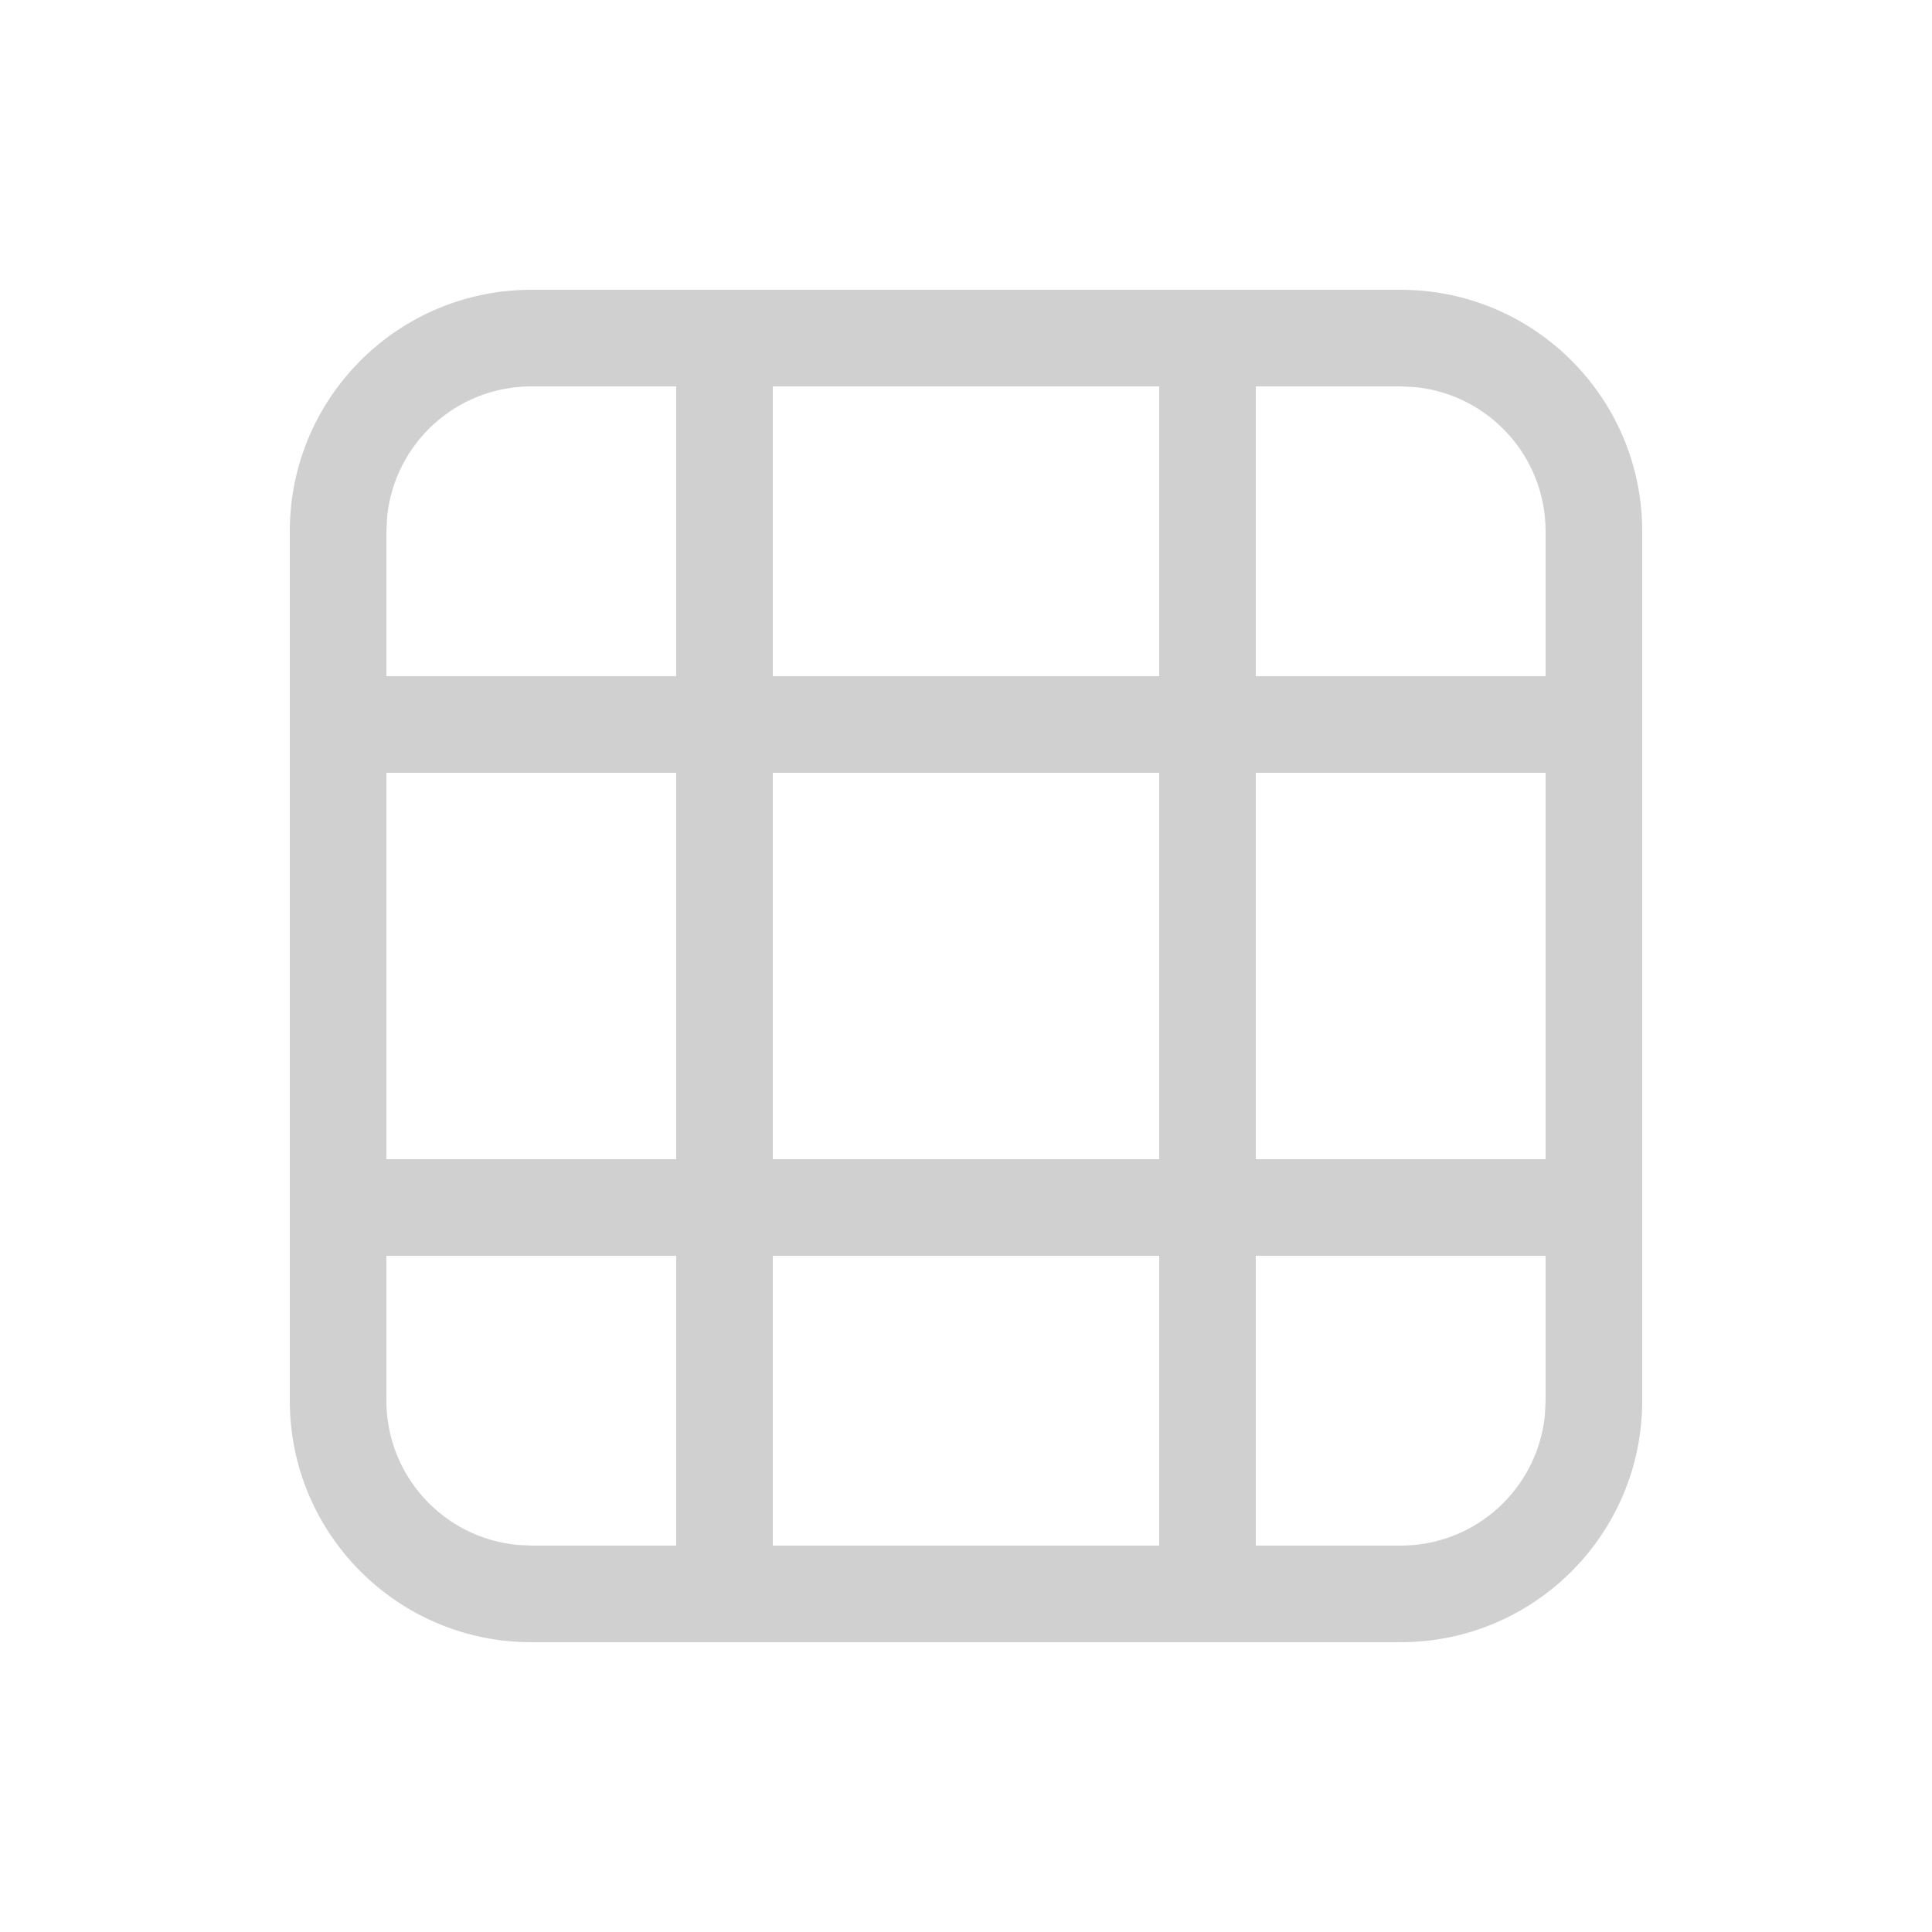
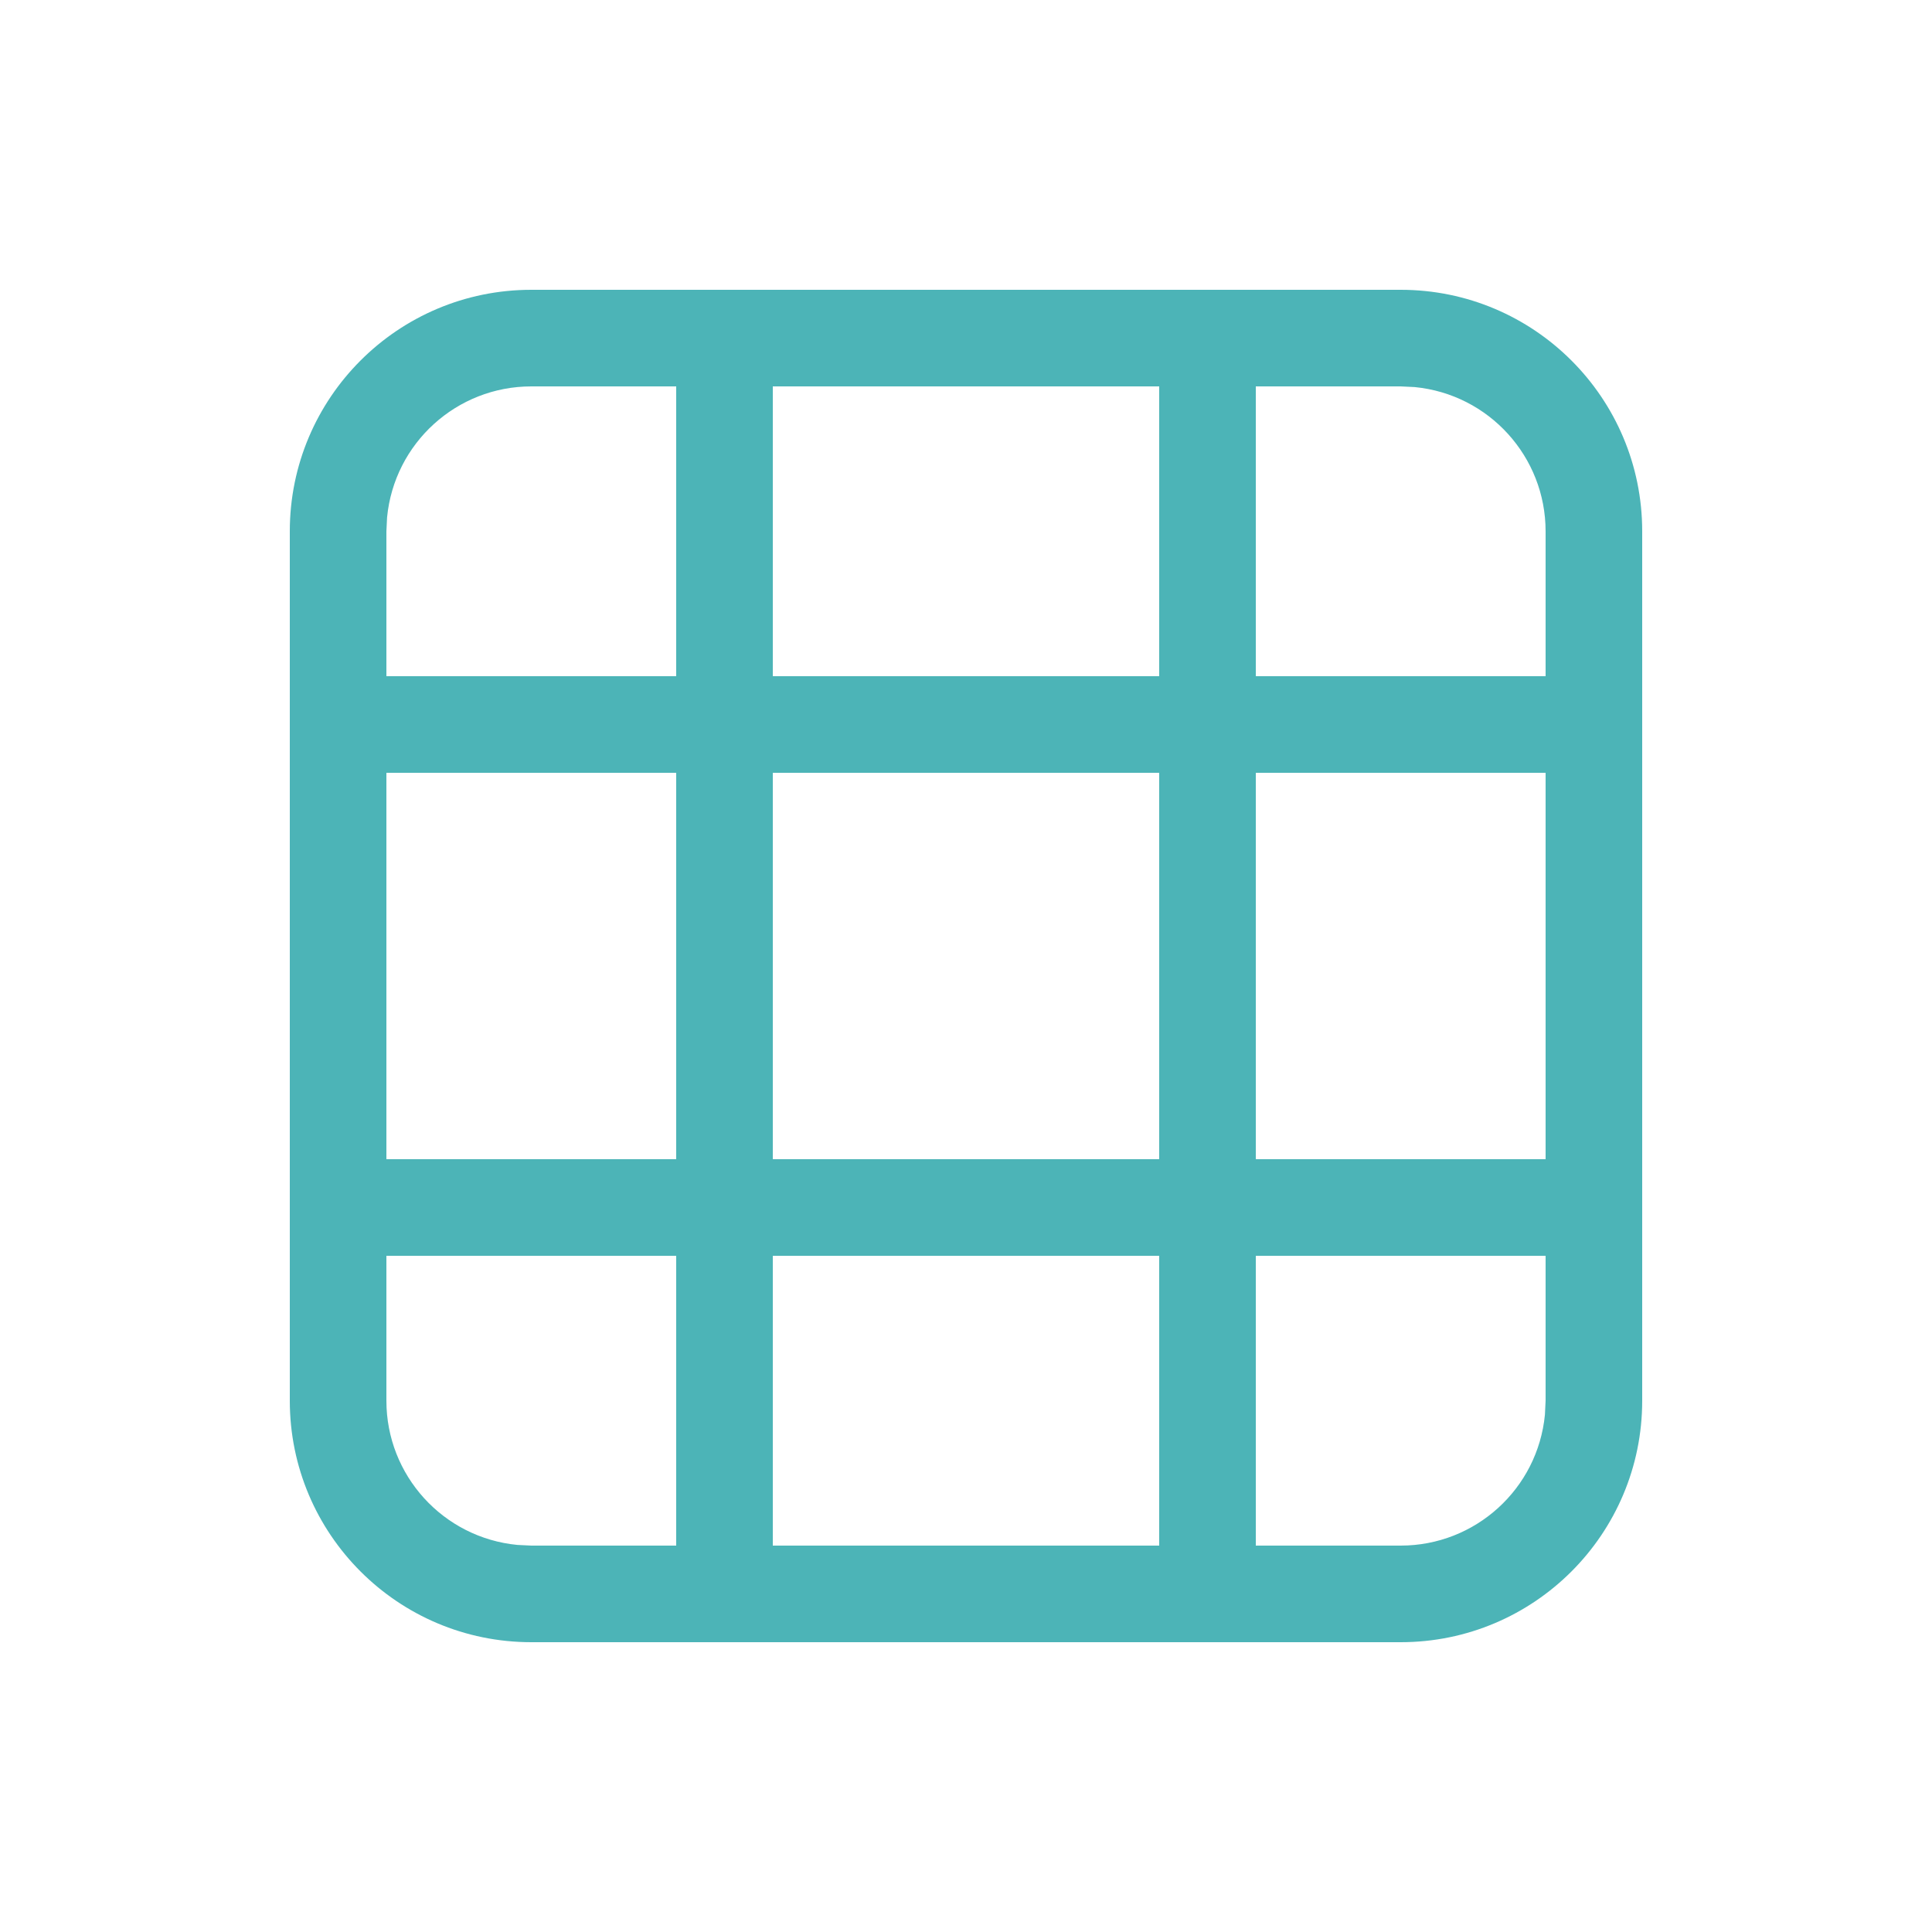
<svg xmlns="http://www.w3.org/2000/svg" width="40" height="40" viewBox="0 0 20 20">
-   <path fill="#D0D0D0" d="M17 5.5A2.5 2.5 0 0 0 14.5 3h-9A2.5 2.5 0 0 0 3 5.5v9A2.5 2.5 0 0 0 5.5 17h9a2.5 2.5 0 0 0 2.5-2.5zm-13 9V13h3v3H5.5l-.144-.007A1.5 1.5 0 0 1 4 14.5m8-1.5v3H8v-3zm2.5 3H13v-3h3v1.5l-.007.145A1.5 1.5 0 0 1 14.5 16M12 8v4H8V8zm1 0h3v4h-3zm-1-4v3H8V4zm1 0h1.5l.145.007A1.5 1.5 0 0 1 16 5.5V7h-3zM7 4v3H4V5.5l.007-.144A1.5 1.5 0 0 1 5.5 4zm0 4v4H4V8z" />
+   <path fill="#4CB4B7" d="M17 5.5A2.5 2.5 0 0 0 14.5 3h-9A2.5 2.5 0 0 0 3 5.5v9A2.5 2.5 0 0 0 5.5 17h9a2.5 2.5 0 0 0 2.5-2.5zm-13 9V13h3v3H5.5l-.144-.007A1.5 1.5 0 0 1 4 14.5m8-1.5v3H8v-3zm2.5 3H13v-3h3v1.5l-.007.145A1.5 1.5 0 0 1 14.5 16M12 8v4H8V8zm1 0h3v4h-3zm-1-4v3H8V4zm1 0h1.5l.145.007A1.5 1.5 0 0 1 16 5.5V7h-3zM7 4v3H4V5.5l.007-.144A1.5 1.5 0 0 1 5.5 4zm0 4v4H4V8z" />
</svg>
